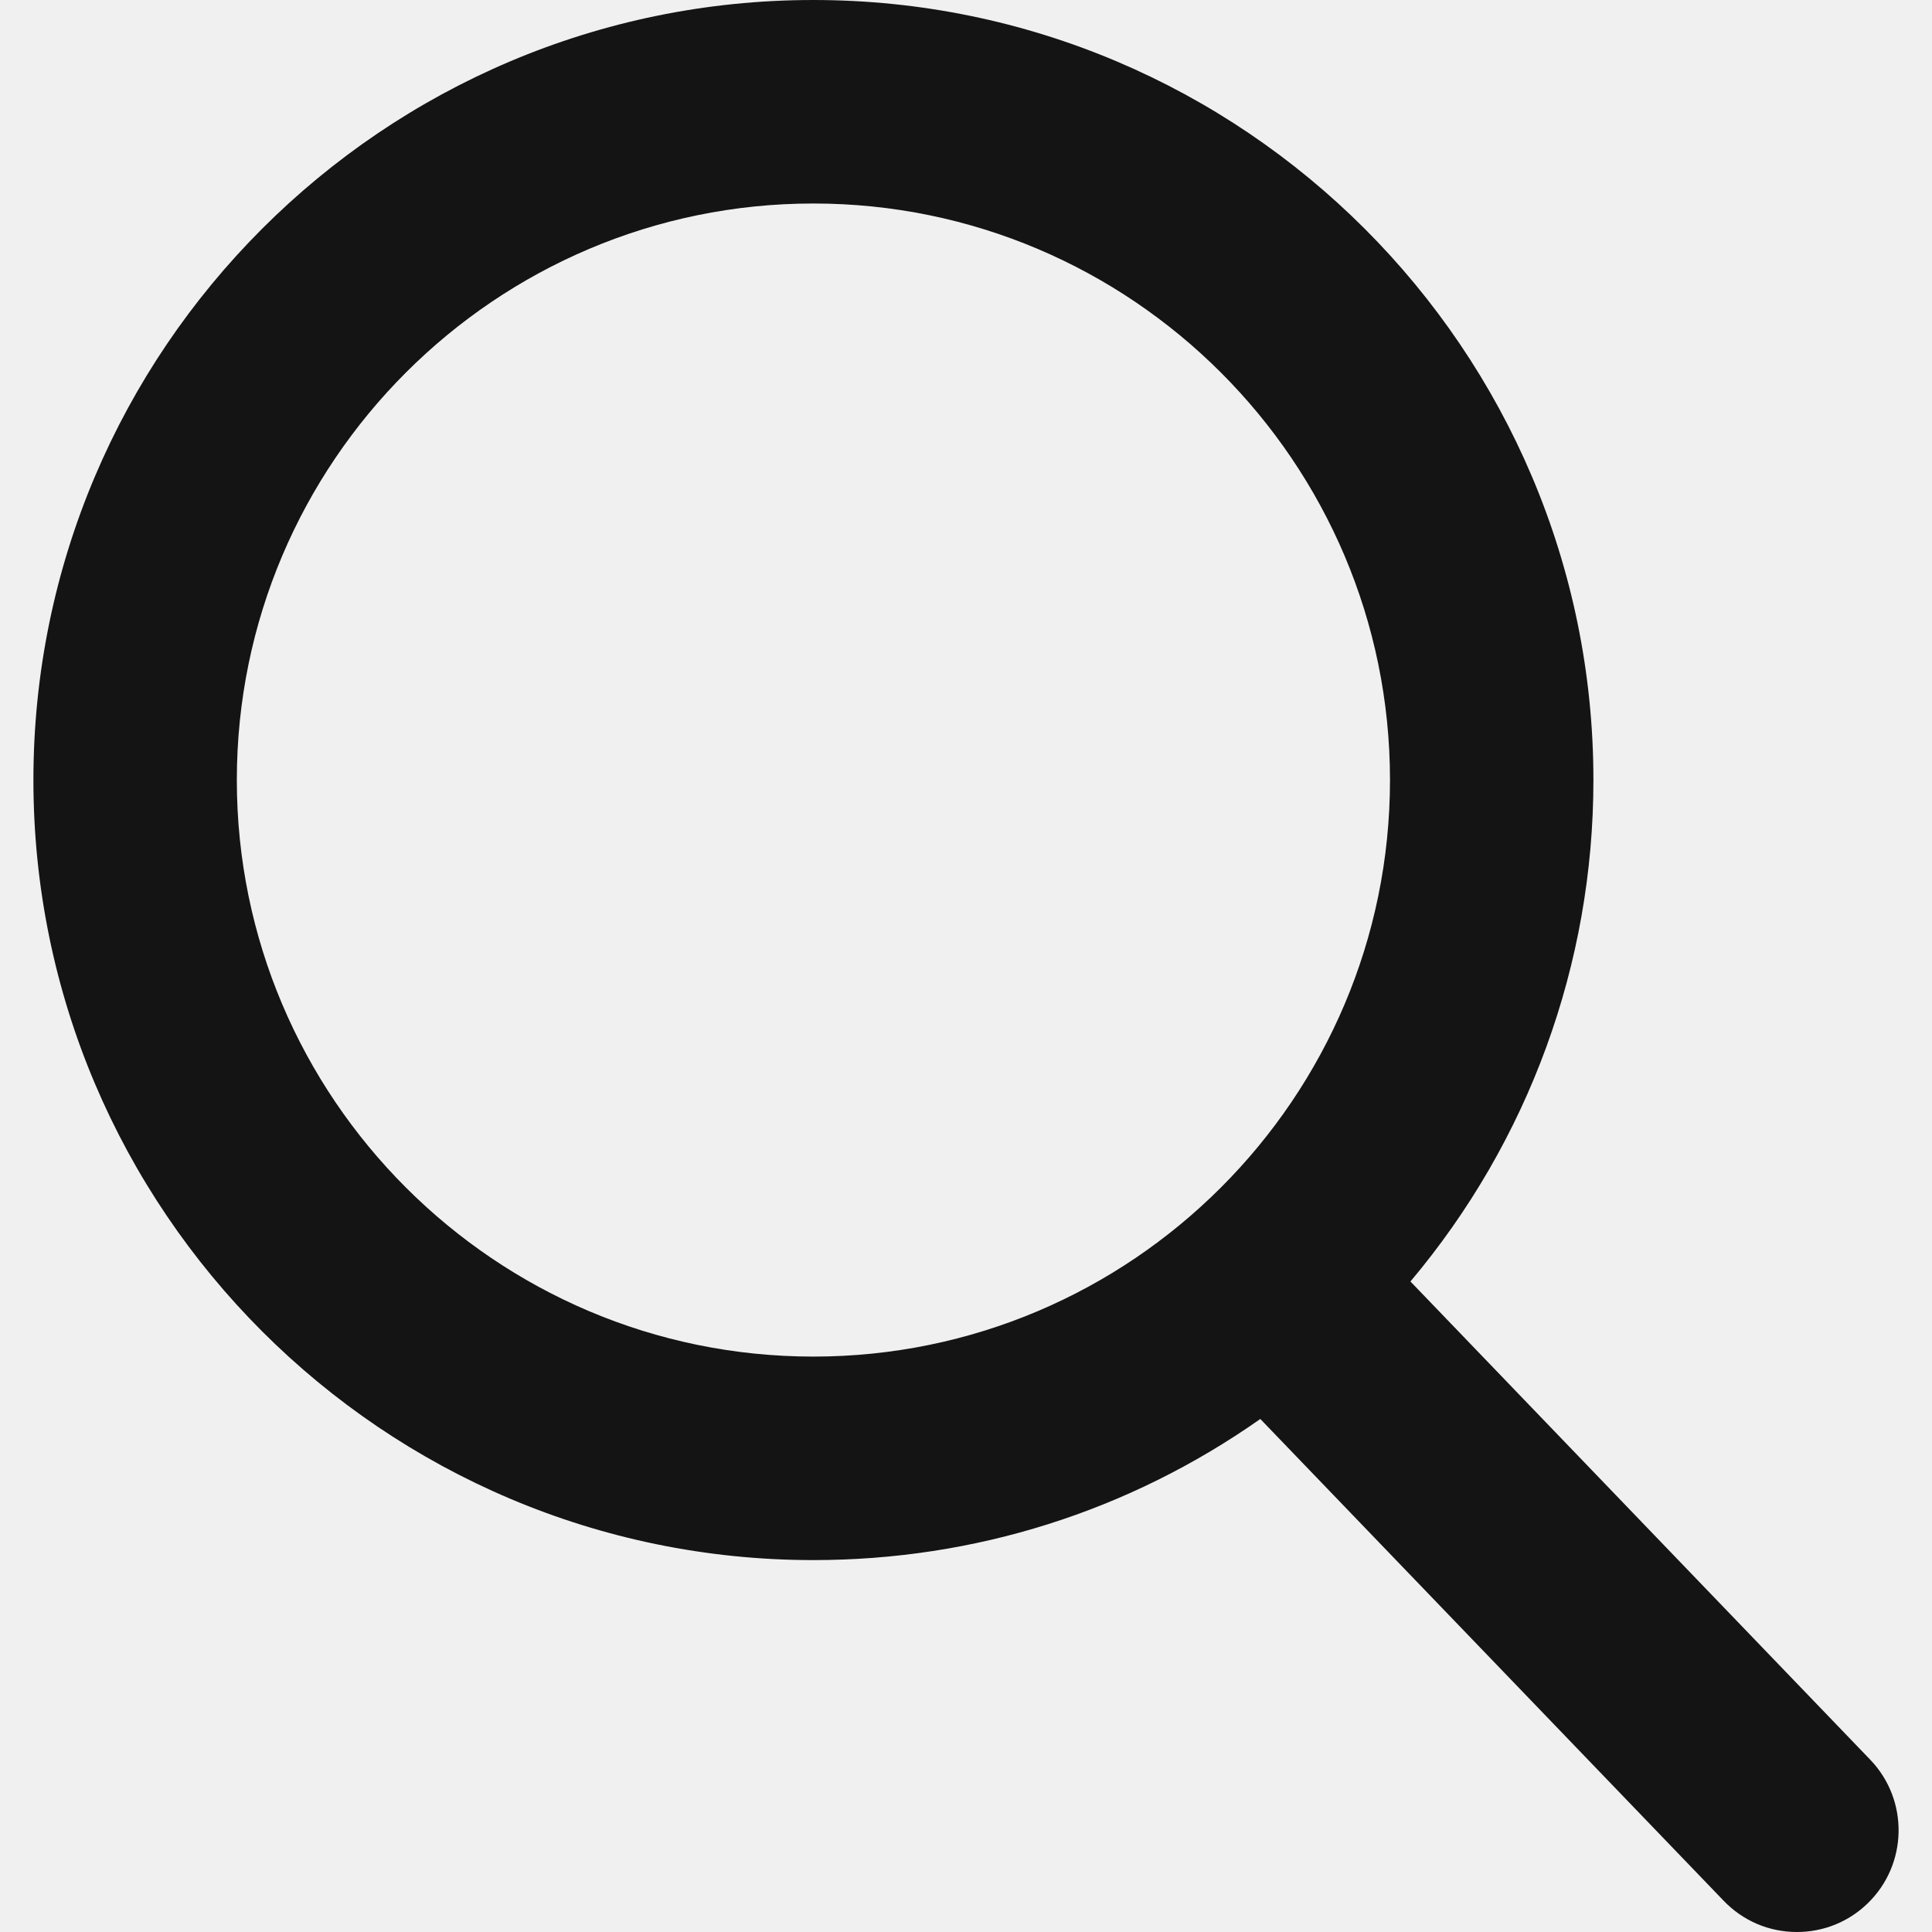
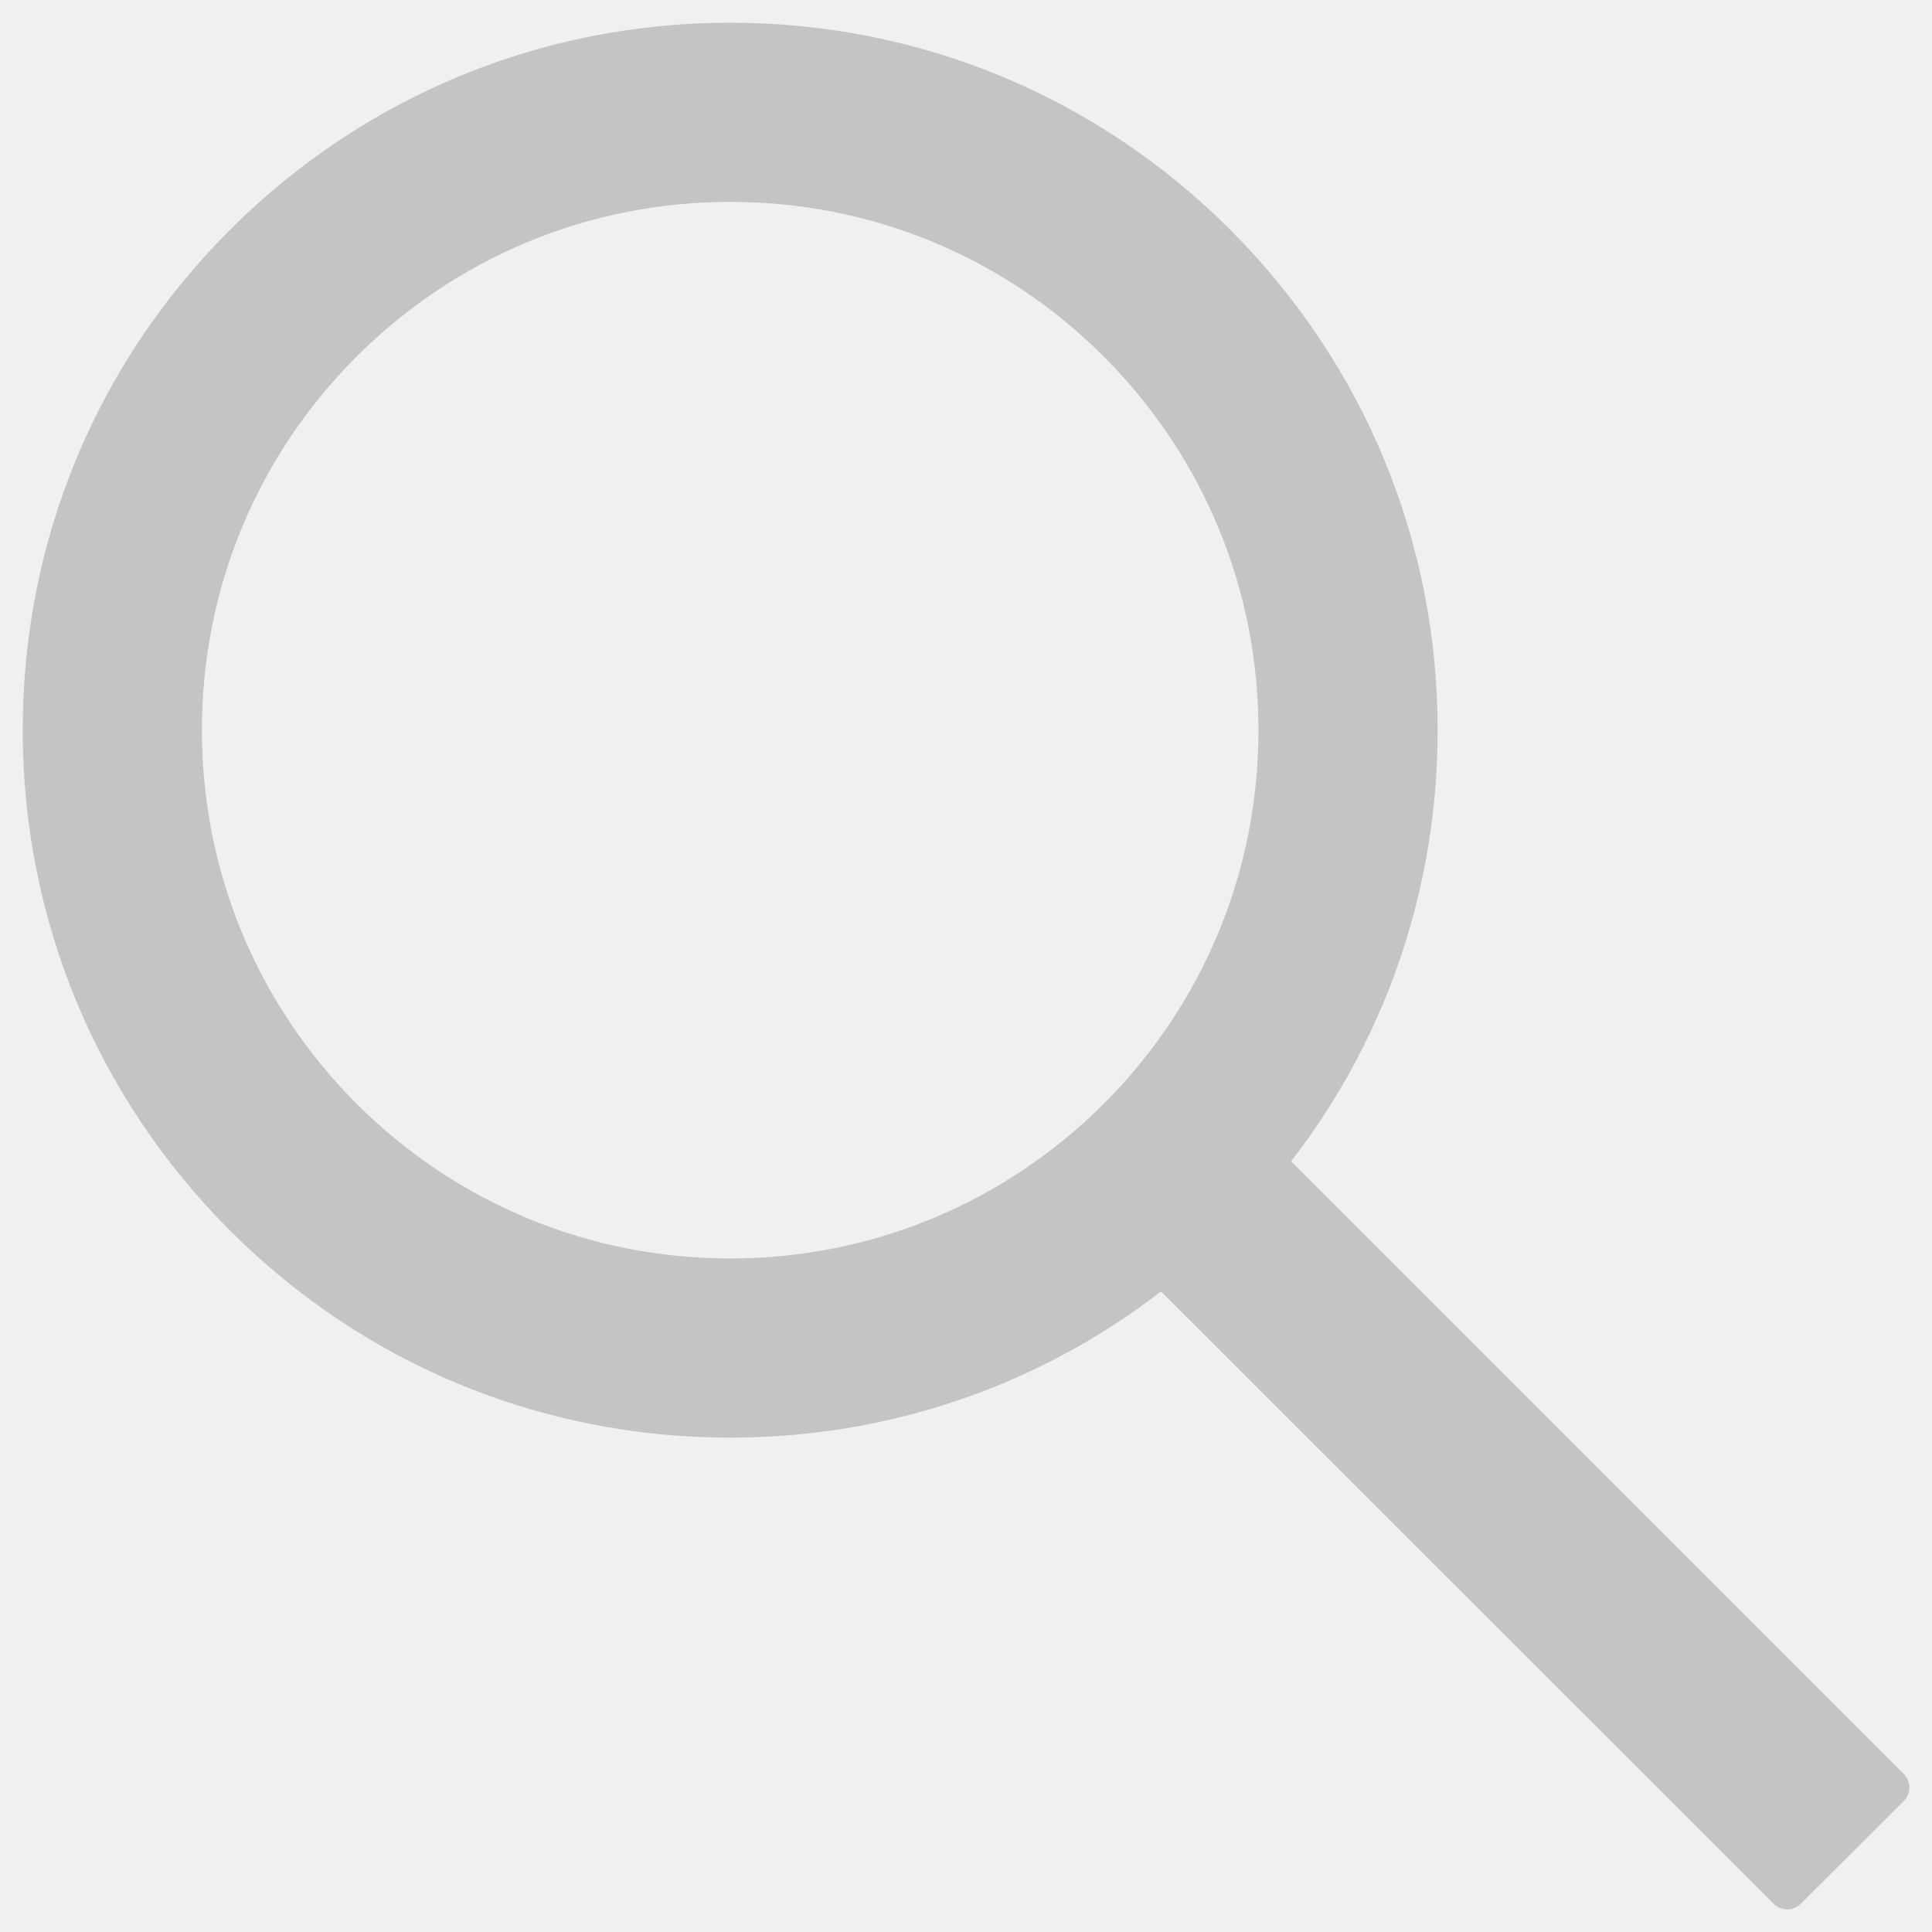
- <svg xmlns="http://www.w3.org/2000/svg" width="24" height="24" viewBox="0 0 24 24" fill="none">
-   <g clip-path="url(#clip0_2_3)">
-     <path d="M23.233 21.86L17.521 15.919C18.99 14.174 19.794 11.977 19.794 9.69C19.794 4.347 15.447 0 10.104 0C4.762 0 0.415 4.347 0.415 9.69C0.415 15.033 4.762 19.38 10.104 19.38C12.11 19.38 14.022 18.775 15.656 17.627L21.412 23.612C21.652 23.862 21.976 24 22.322 24C22.651 24 22.962 23.875 23.198 23.647C23.7 23.164 23.716 22.363 23.233 21.86ZM10.104 2.528C14.054 2.528 17.267 5.741 17.267 9.69C17.267 13.639 14.054 16.852 10.104 16.852C6.155 16.852 2.942 13.639 2.942 9.69C2.942 5.741 6.155 2.528 10.104 2.528Z" fill="#141414" />
-   </g>
-   <defs>
-     <clipPath id="clip0_2_3">
-       <rect width="24" height="24" fill="white" />
-     </clipPath>
-   </defs>
+ <svg xmlns="http://www.w3.org/2000/svg" width="16" height="16" viewBox="0 0 16 16" fill="none">
+   <path d="M15.766 14.69L10.693 9.617C11.48 8.6 11.906 7.355 11.906 6.047C11.906 4.48 11.295 3.012 10.19 1.904C9.084 0.797 7.611 0.188 6.047 0.188C4.482 0.188 3.01 0.799 1.904 1.904C0.797 3.01 0.188 4.48 0.188 6.047C0.188 7.611 0.799 9.084 1.904 10.19C3.01 11.297 4.48 11.906 6.047 11.906C7.355 11.906 8.598 11.48 9.615 10.695L14.688 15.766C14.702 15.78 14.72 15.792 14.739 15.8C14.759 15.808 14.78 15.813 14.801 15.813C14.822 15.813 14.843 15.808 14.862 15.8C14.882 15.792 14.899 15.78 14.914 15.766L15.766 14.916C15.78 14.901 15.792 14.883 15.8 14.864C15.808 14.845 15.813 14.824 15.813 14.803C15.813 14.782 15.808 14.761 15.8 14.741C15.792 14.722 15.78 14.704 15.766 14.69ZM9.141 9.141C8.312 9.967 7.215 10.422 6.047 10.422C4.879 10.422 3.781 9.967 2.953 9.141C2.127 8.312 1.672 7.215 1.672 6.047C1.672 4.879 2.127 3.779 2.953 2.953C3.781 2.127 4.879 1.672 6.047 1.672C7.215 1.672 8.314 2.125 9.141 2.953C9.967 3.781 10.422 4.879 10.422 6.047C10.422 7.215 9.967 8.314 9.141 9.141Z" fill="#C4C4C4" />
</svg>
